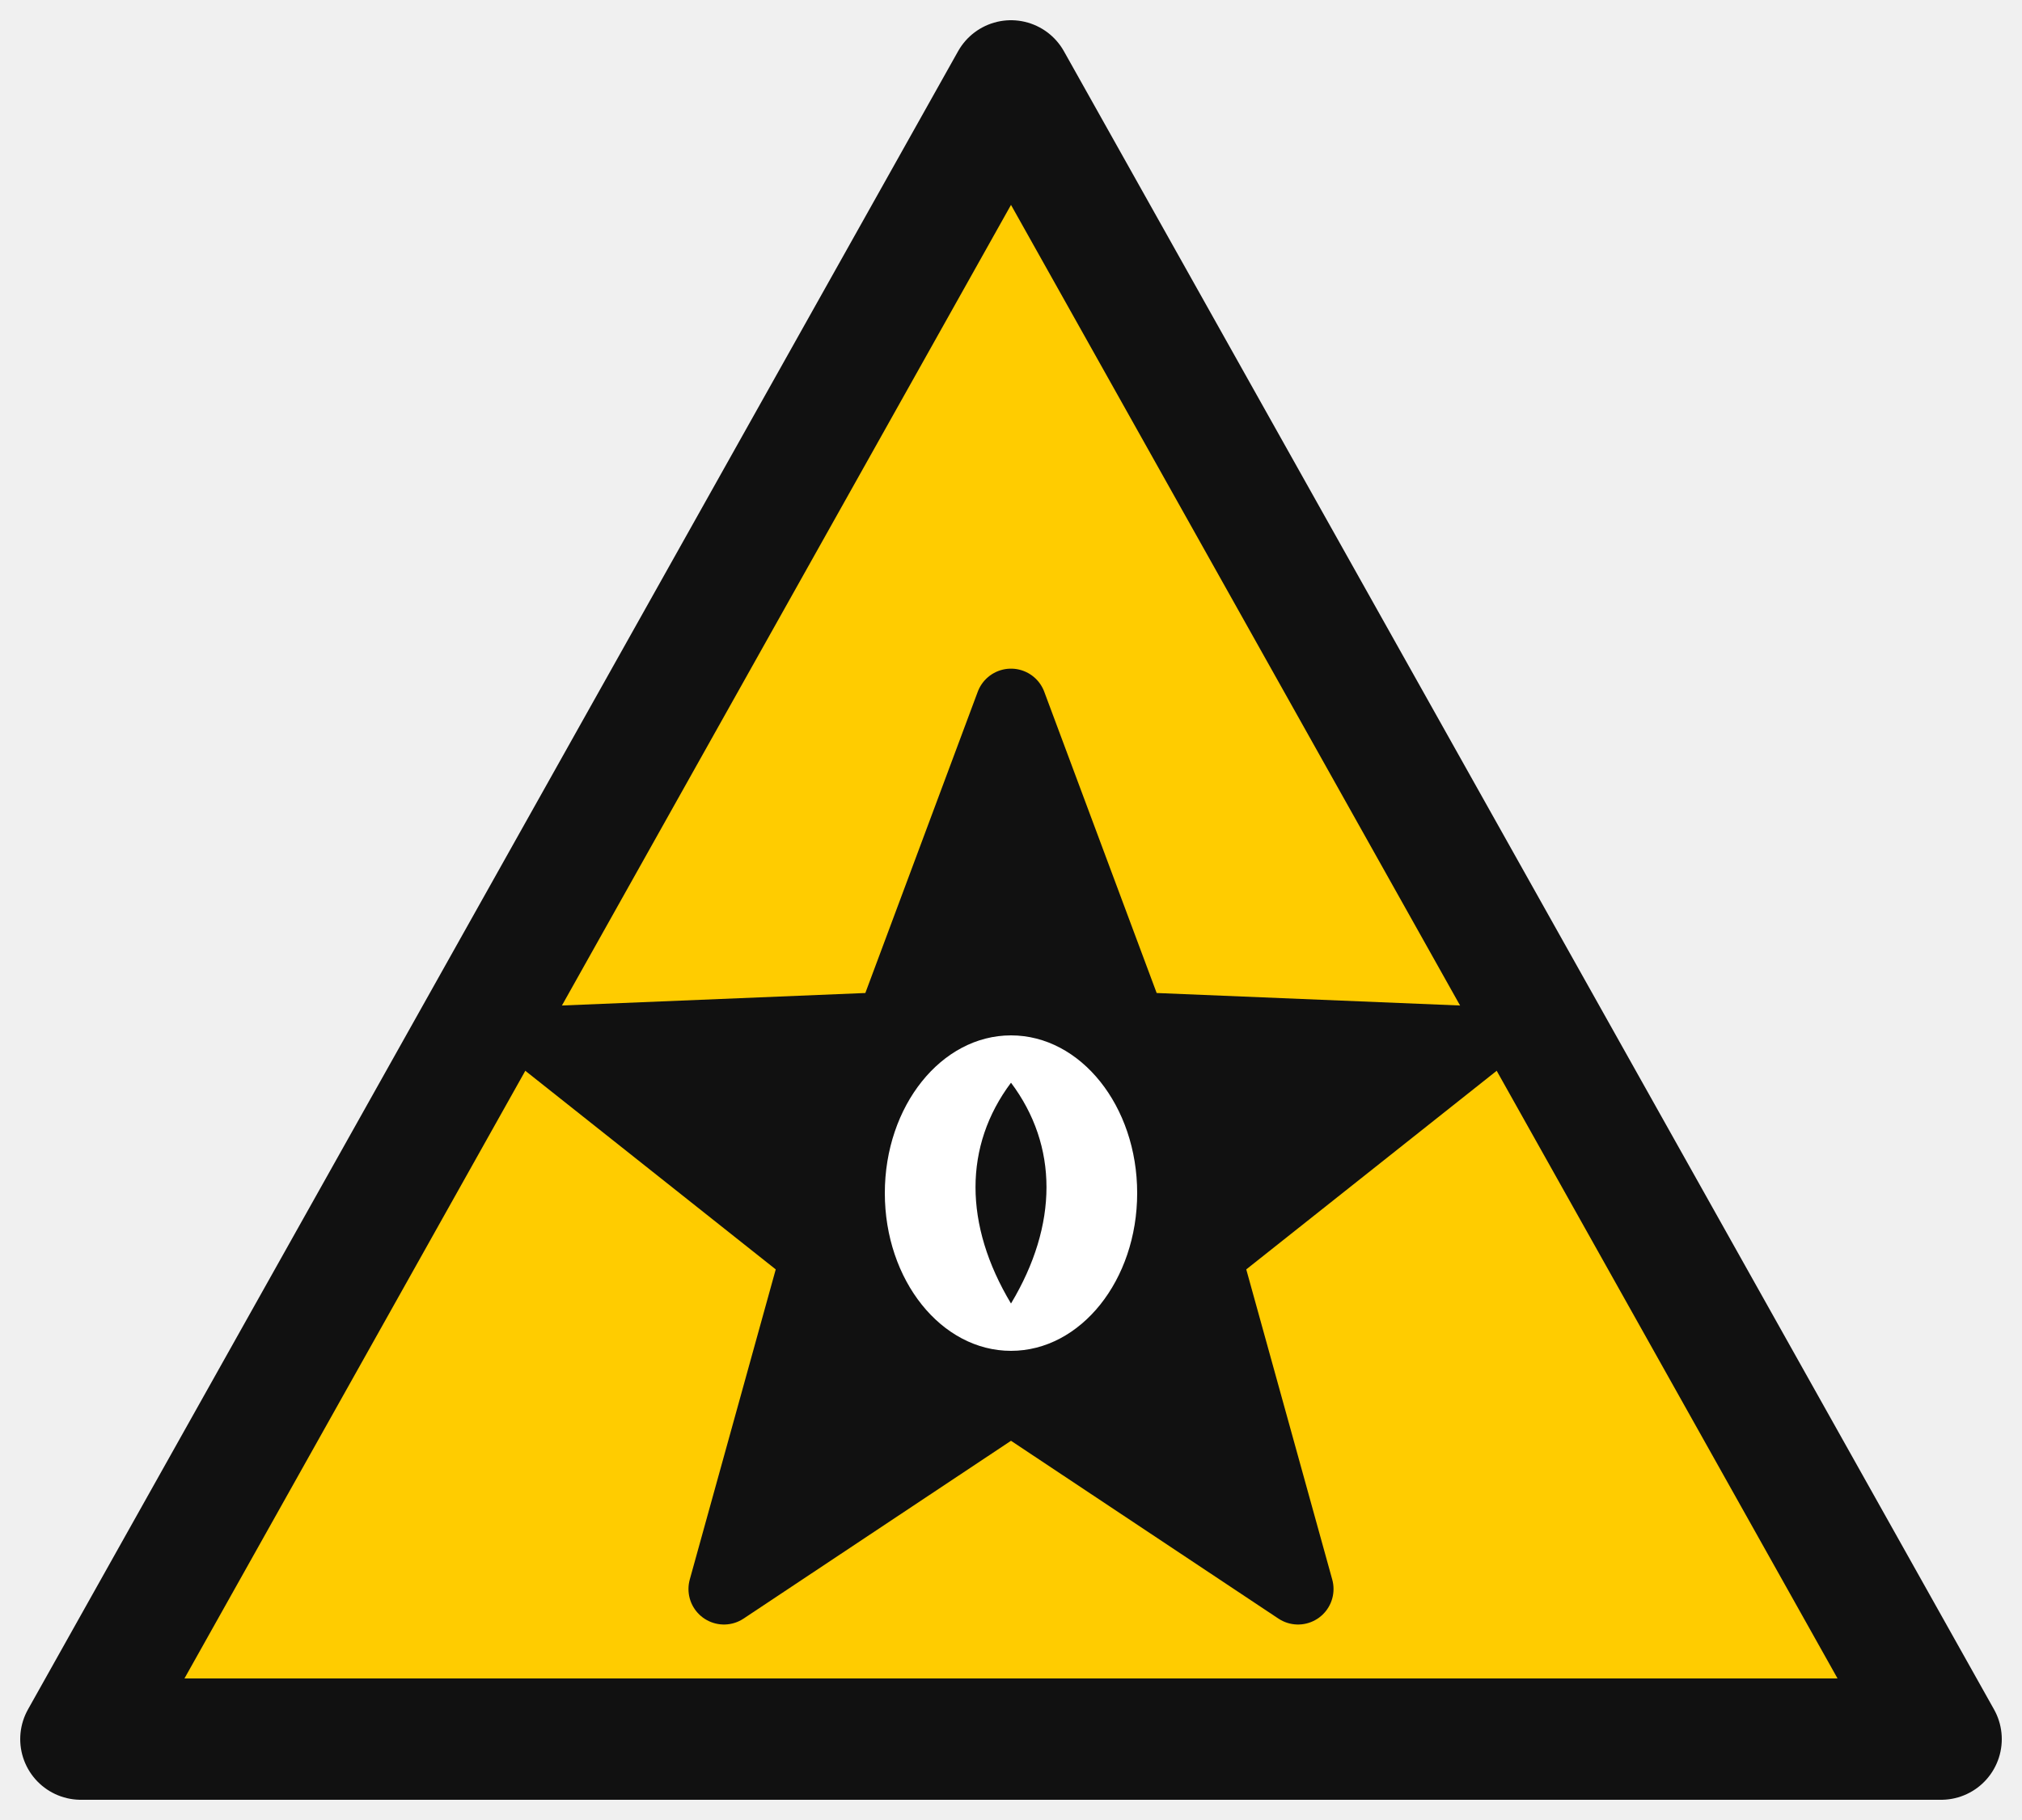
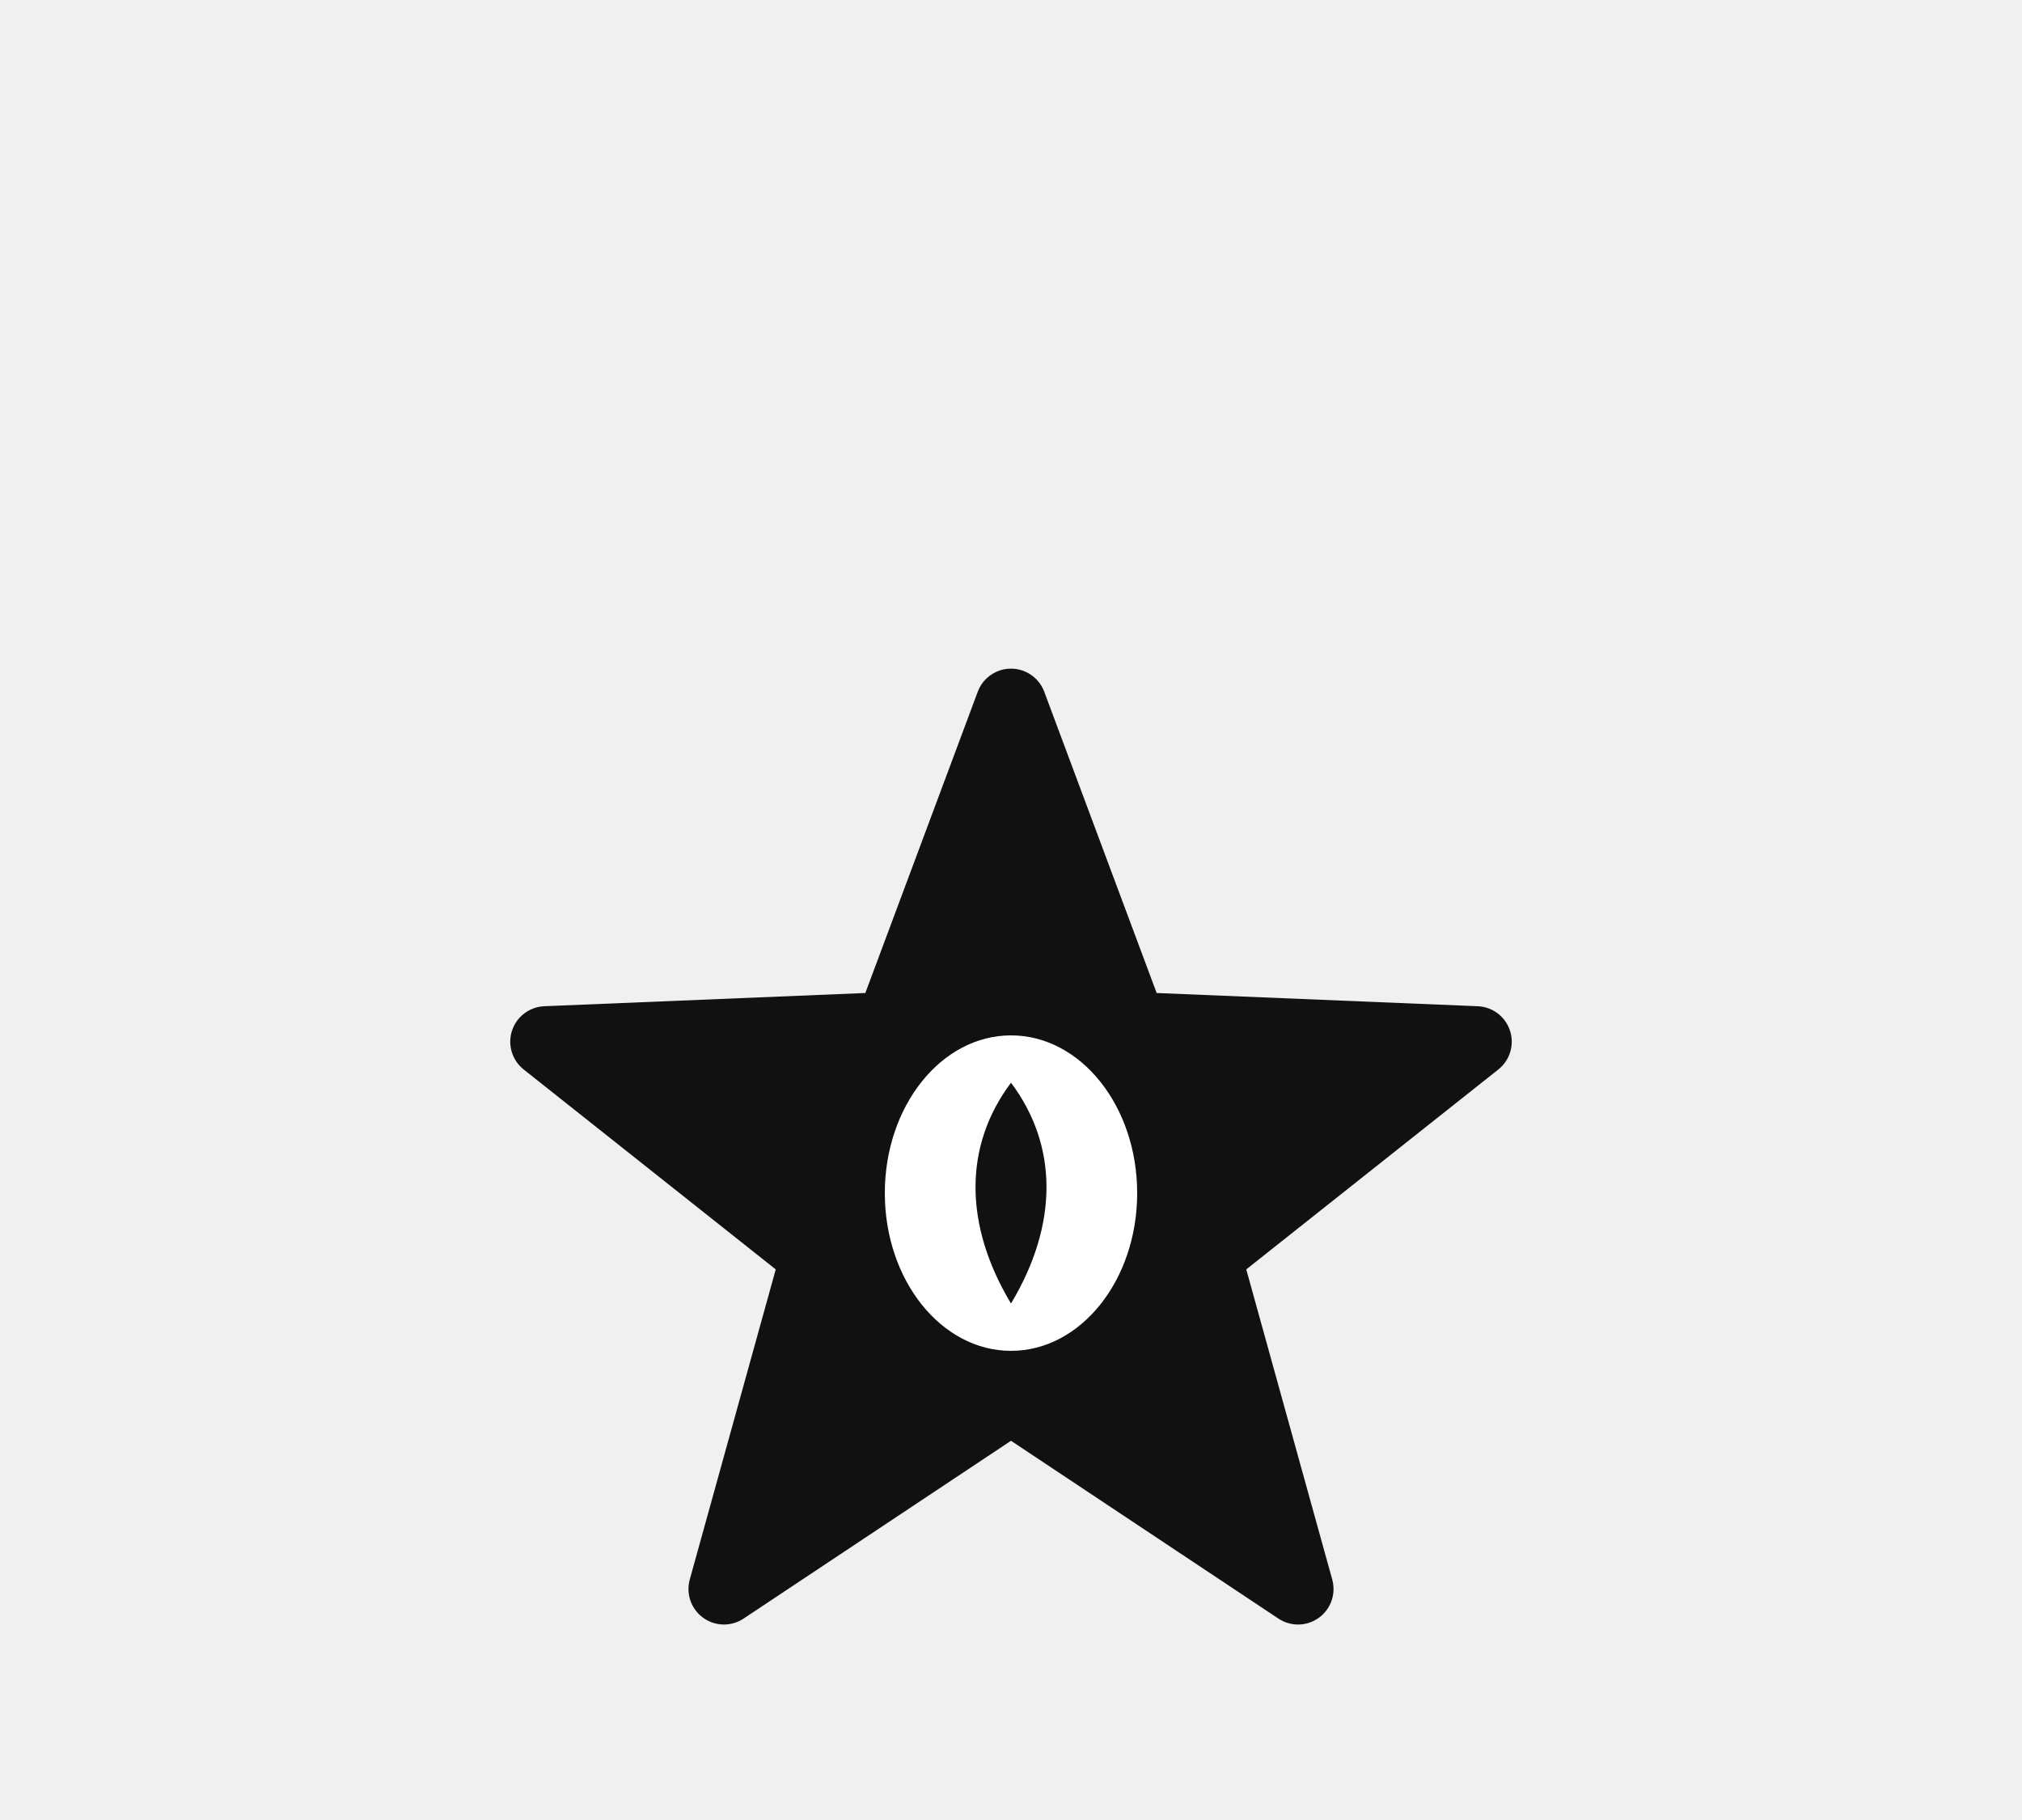
<svg xmlns="http://www.w3.org/2000/svg" viewBox="0 0 200 180">
-   <polygon points="100,8 192,172 8,172" fill="#FFCC00" stroke="#111" stroke-width="12" stroke-linejoin="round" />
  <g transform="translate(100,118) scale(0.78) translate(-100,-100)">
    <polygon points="100.0,38.0 115.3,79.0 159.0,80.8 124.7,108.0 136.4,150.2 100.0,126.0 63.6,150.2 75.3,108.0 41.0,80.8 84.7,79.0" fill="#111" stroke="#111" stroke-width="9" stroke-linejoin="round" />
    <ellipse cx="100" cy="100" rx="16" ry="20" fill="#fff" />
    <path d="M100 86 C 106 94, 106 104, 100 114 C 94 104, 94 94, 100 86 Z" fill="#111" />
  </g>
</svg>
